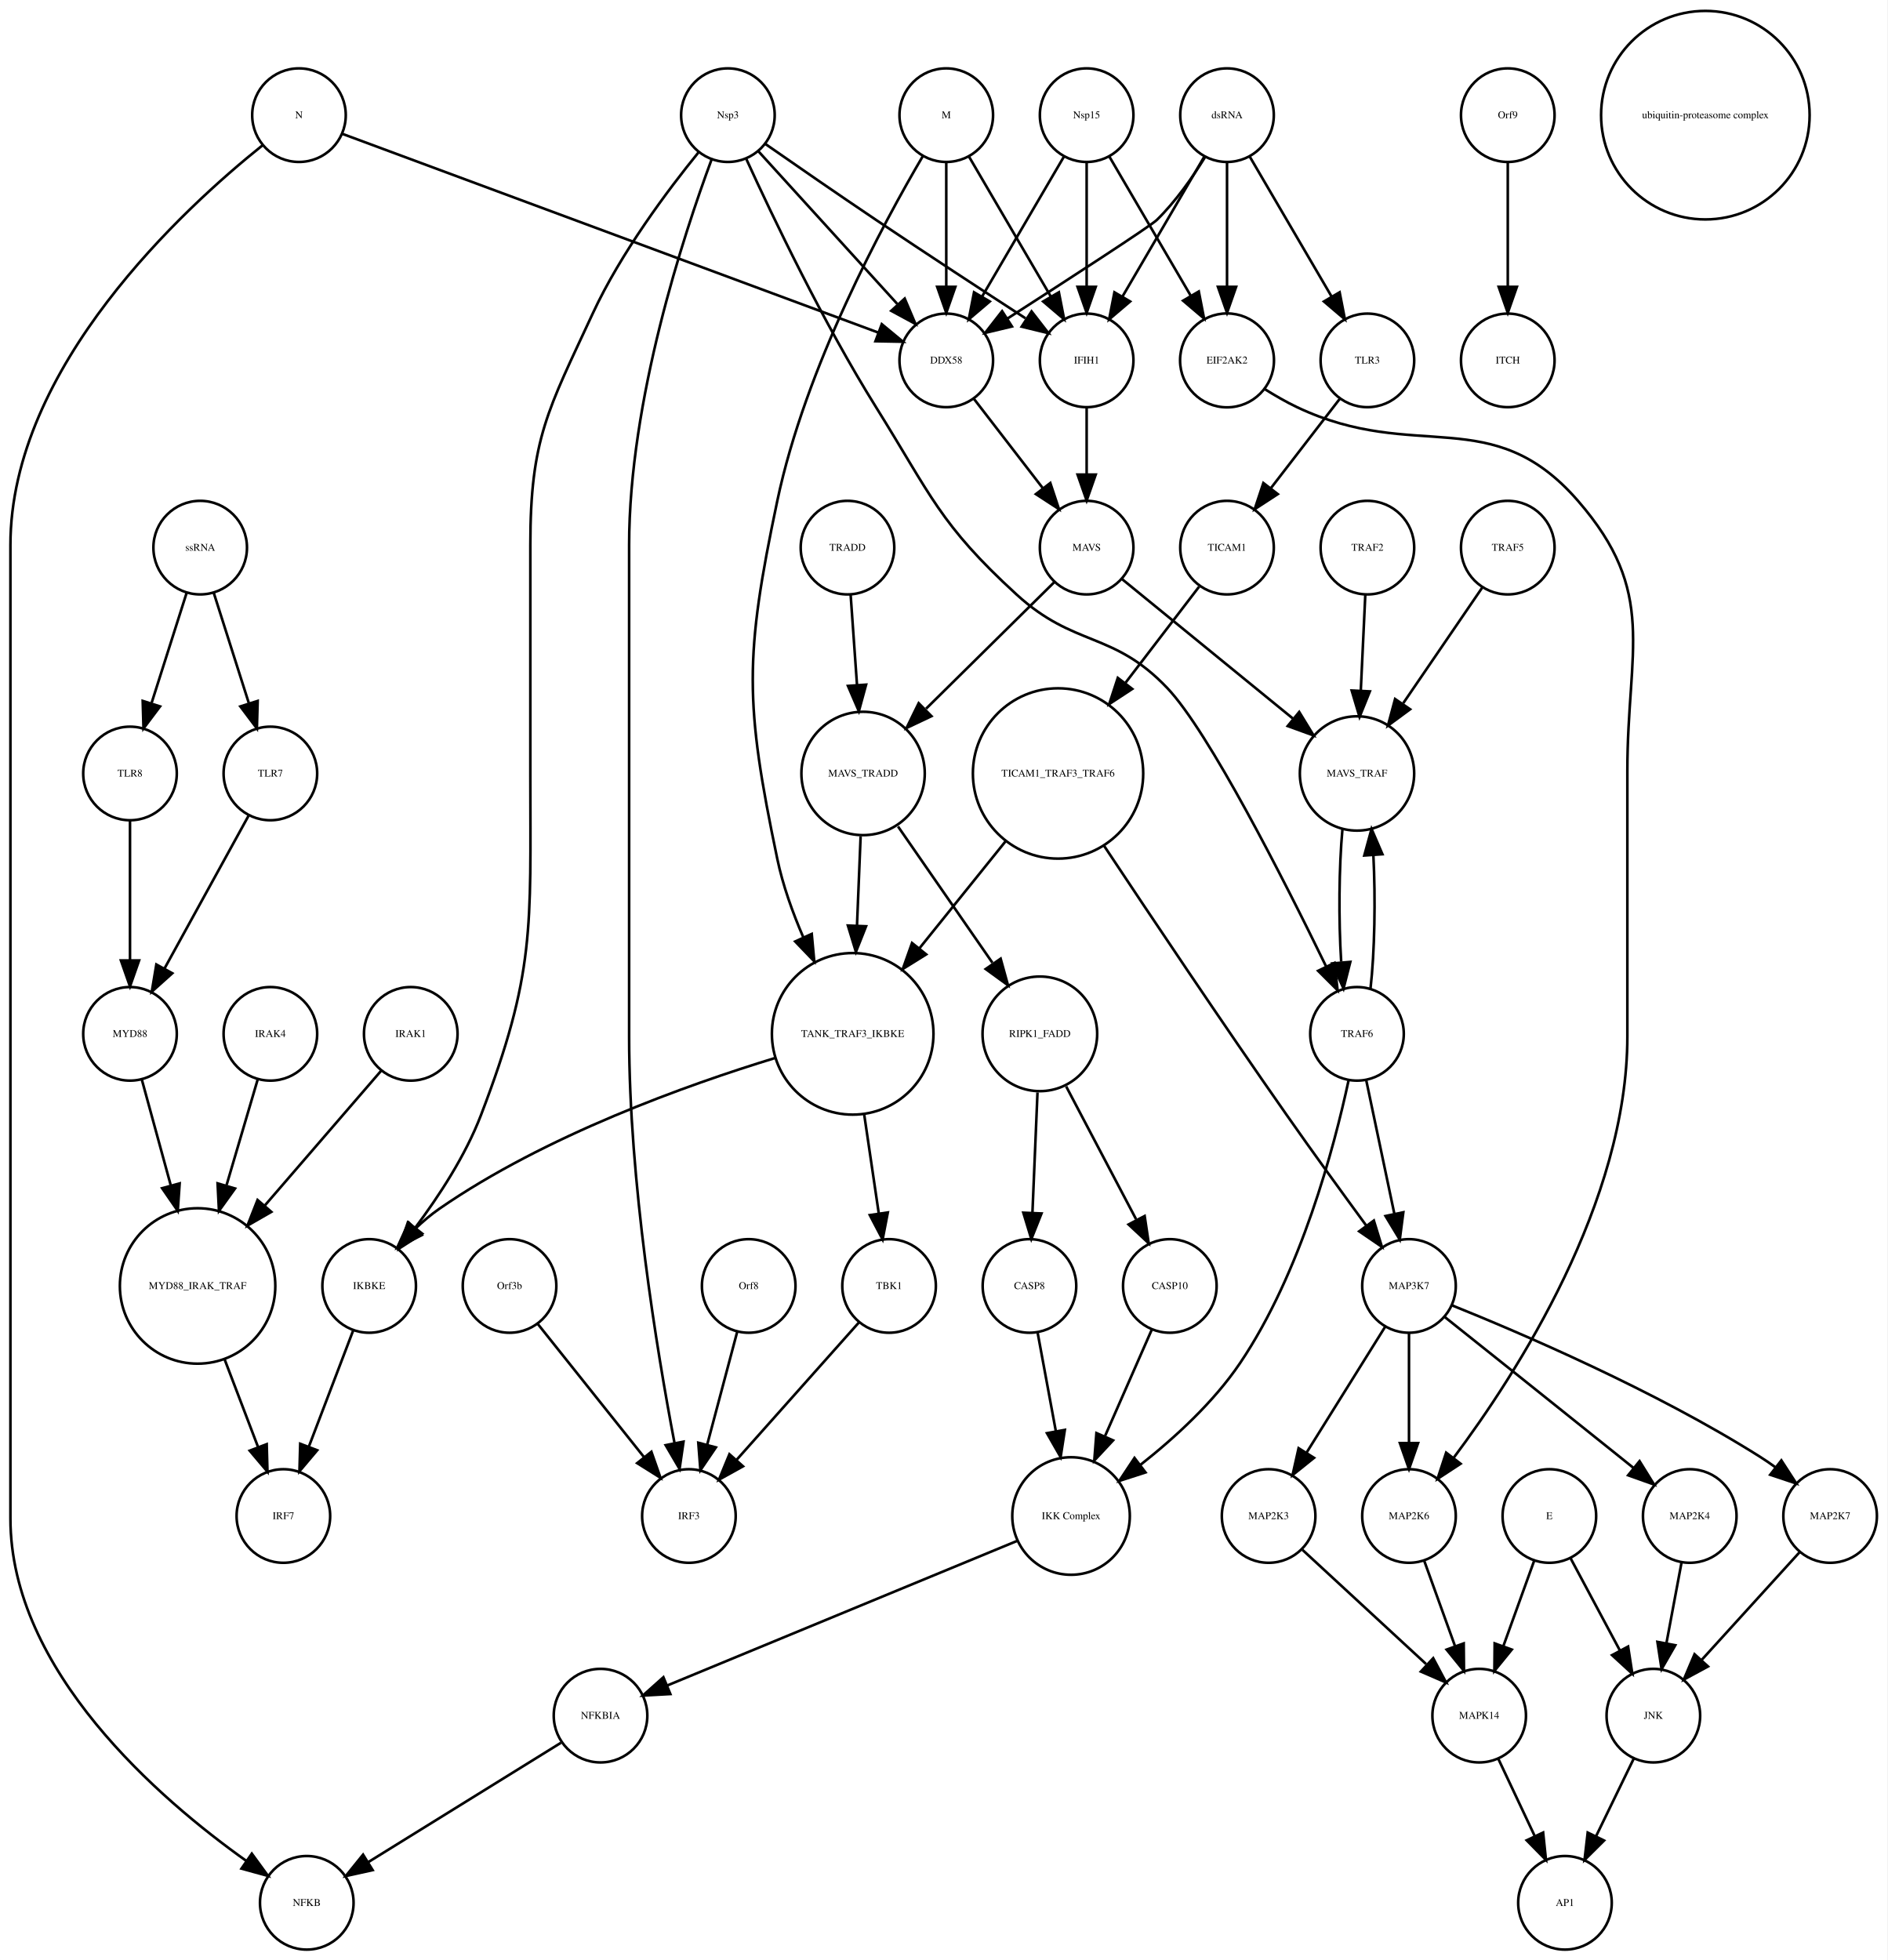
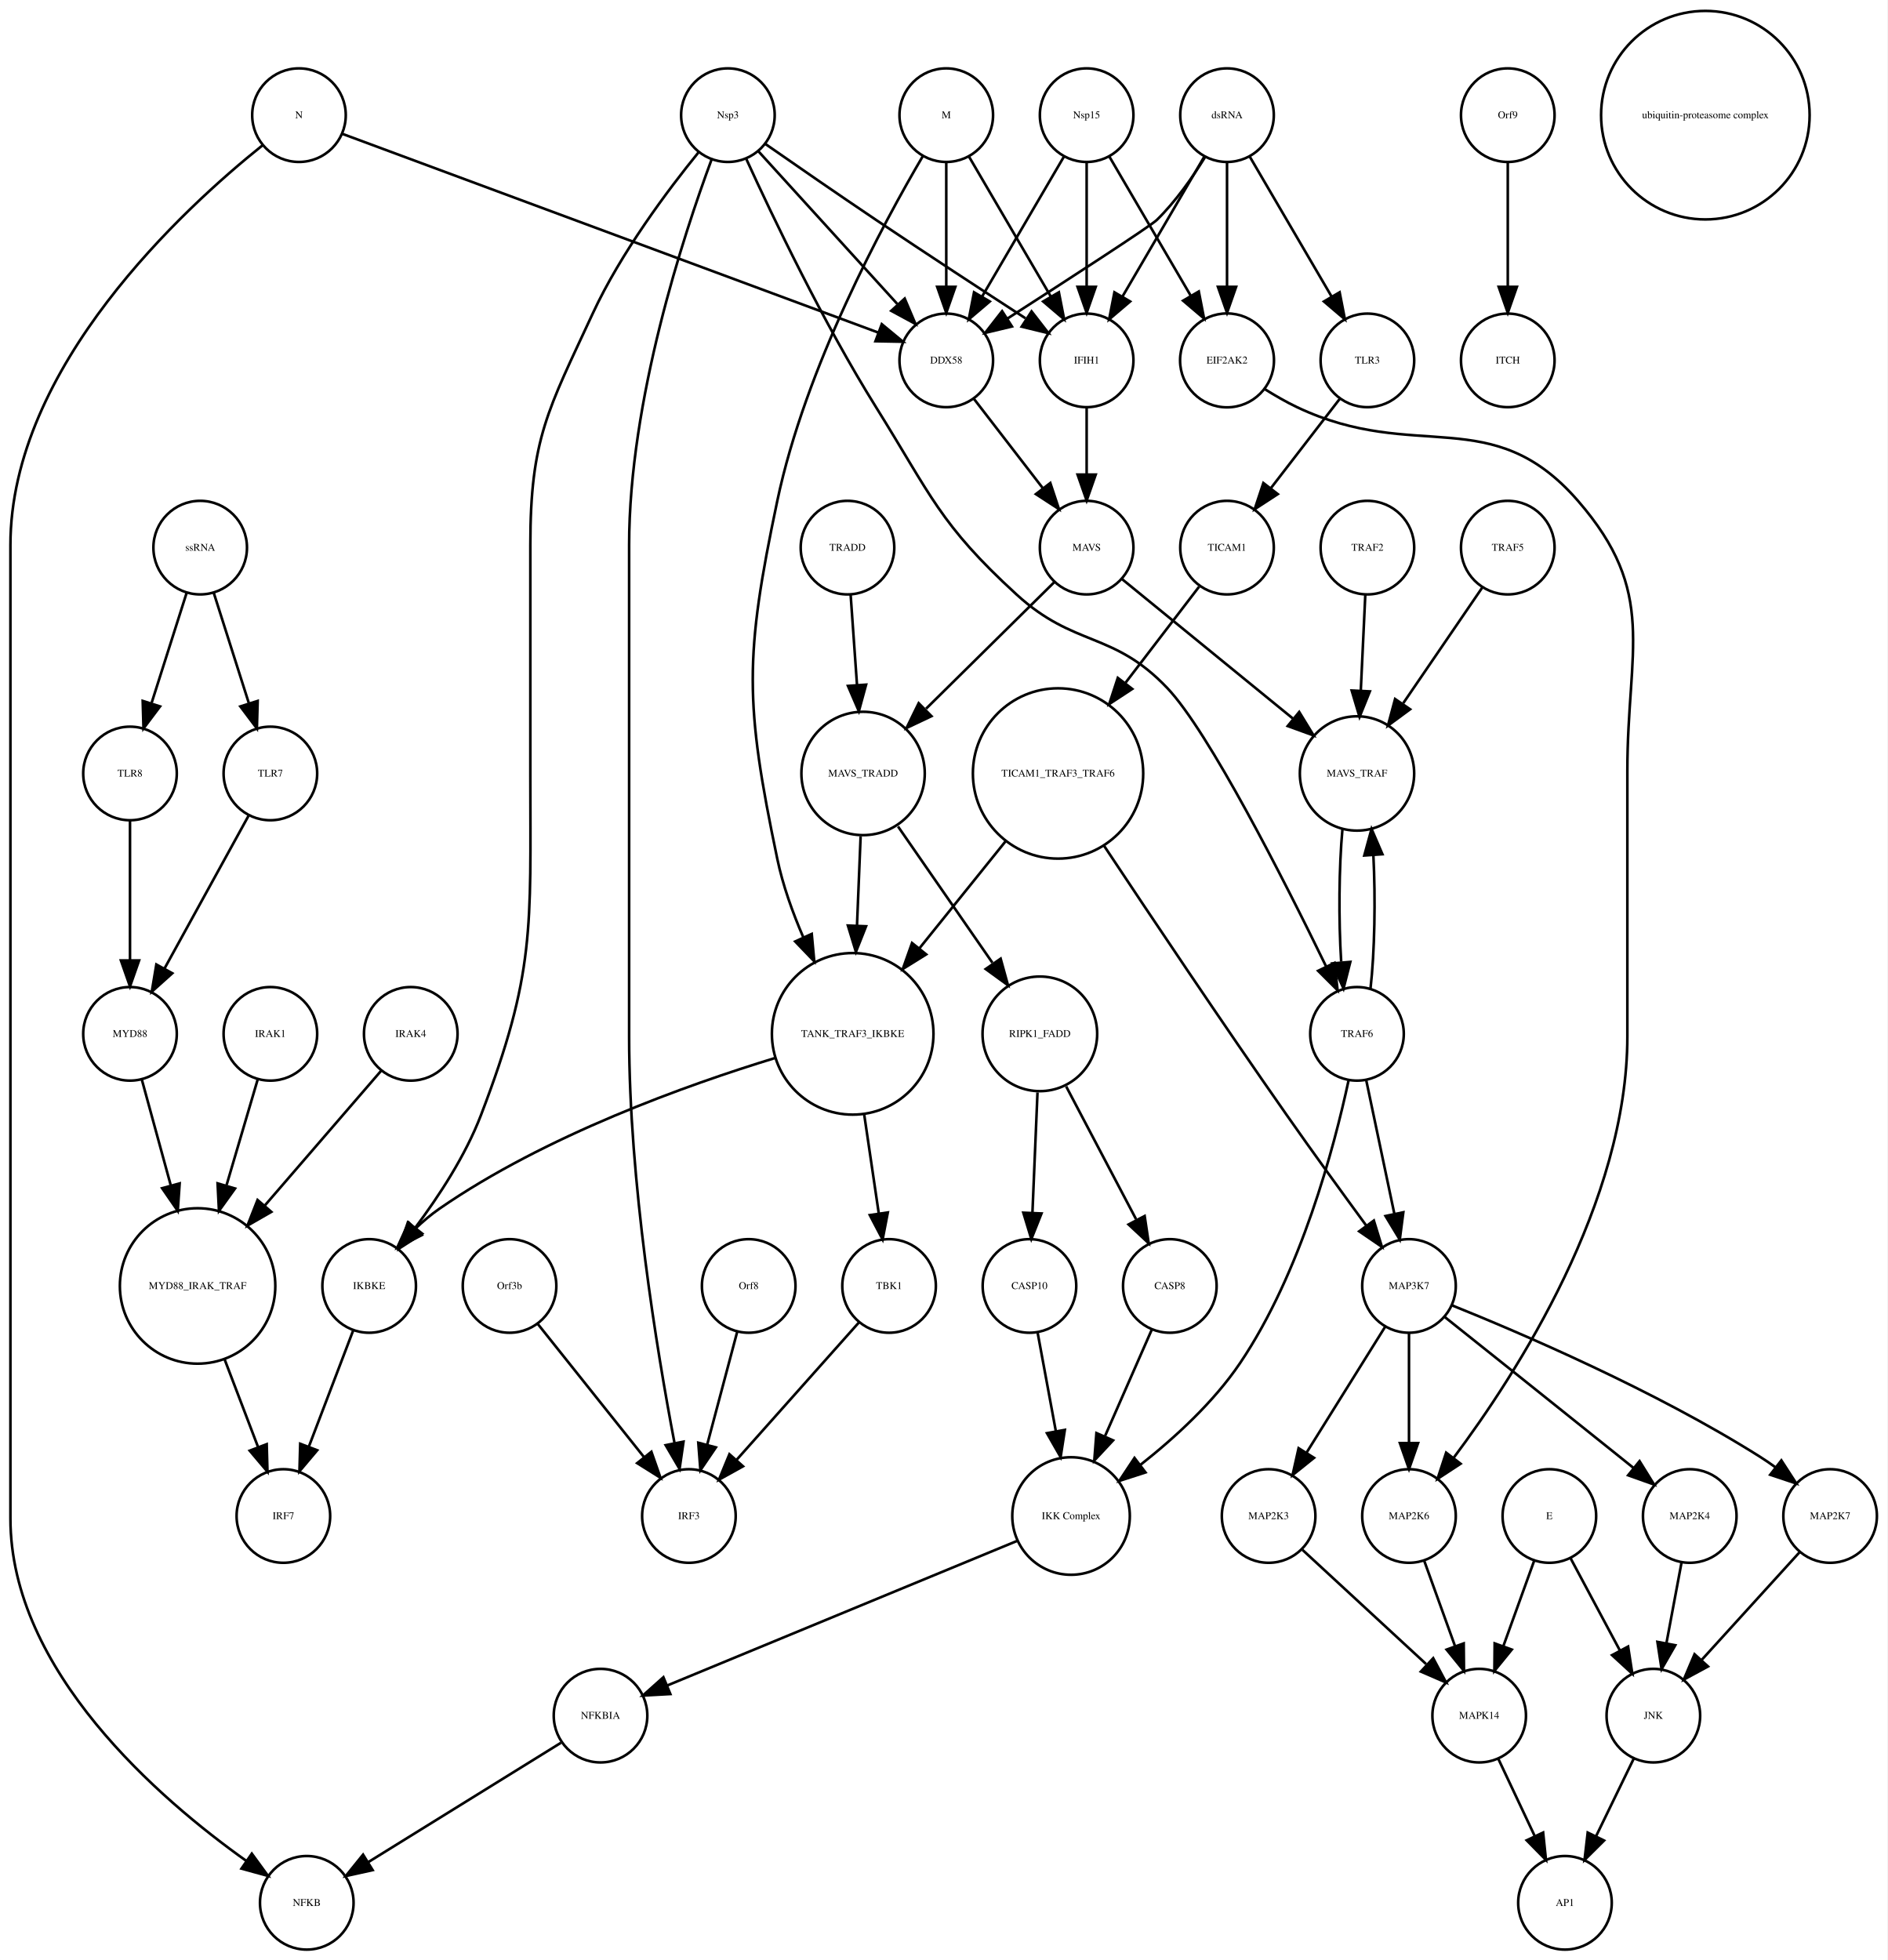
<svg xmlns="http://www.w3.org/2000/svg" width="726pt" height="754pt" viewBox="0.00 0.00 726.00 754.02">
  <g id="graph0" class="graph" transform="scale(1 1) rotate(0) translate(4 750.018)">
    <polygon fill="white" stroke="none" points="-4,4 -4,-750.018 722,-750.018 722,4 -4,4" />
    <g id="node1" class="node">
      <ellipse fill="none" stroke="black" cx="73" cy="-539.345" rx="18" ry="18" />
      <text text-anchor="middle" x="73" y="-538.145" font-family="Times,serif" font-size="4.00">ssRNA</text>
    </g>
    <g id="node2" class="node">
      <ellipse fill="none" stroke="black" cx="100" cy="-452.465" rx="18" ry="18" />
      <text text-anchor="middle" x="100" y="-451.265" font-family="Times,serif" font-size="4.00">TLR7</text>
    </g>
    <g id="edge1" class="edge">
      <path fill="none" stroke="black" d="M78.206,-521.979C82.016,-510.002 87.265,-493.501 91.657,-479.694" />
      <polygon fill="black" stroke="black" points="95.114,-480.371 94.81,-469.78 88.443,-478.249 95.114,-480.371" />
    </g>
    <g id="node3" class="node">
      <ellipse fill="none" stroke="black" cx="46" cy="-452.465" rx="18" ry="18" />
      <text text-anchor="middle" x="46" y="-451.265" font-family="Times,serif" font-size="4.00">TLR8</text>
    </g>
    <g id="edge2" class="edge">
      <path fill="none" stroke="black" d="M67.794,-521.979C63.984,-510.002 58.735,-493.501 54.343,-479.694" />
      <polygon fill="black" stroke="black" points="57.557,-478.249 51.19,-469.78 50.886,-480.371 57.557,-478.249" />
    </g>
    <g id="node4" class="node">
      <ellipse fill="none" stroke="black" cx="46" cy="-352.295" rx="18" ry="18" />
      <text text-anchor="middle" x="46" y="-351.095" font-family="Times,serif" font-size="4.00">MYD88</text>
    </g>
    <g id="edge3" class="edge">
      <path fill="none" stroke="black" d="M91.562,-436.126C82.924,-420.421 69.371,-395.782 59.289,-377.454" />
      <polygon fill="black" stroke="black" points="62.265,-375.601 54.378,-368.526 56.131,-378.975 62.265,-375.601" />
    </g>
    <g id="edge4" class="edge">
      <path fill="none" stroke="black" d="M46,-434.365C46,-419.534 46,-397.804 46,-380.573" />
      <polygon fill="black" stroke="black" points="49.5,-380.528 46,-370.528 42.5,-380.528 49.5,-380.528" />
    </g>
-     <g id="node49" class="node">
+     <g id="node39" class="node">
      <ellipse fill="none" stroke="black" cx="72" cy="-255.307" rx="29.898" ry="29.898" />
      <text text-anchor="middle" x="72" y="-254.107" font-family="Times,serif" font-size="4.00">MYD88_IRAK_TRAF</text>
    </g>
    <g id="edge5" class="edge">
      <path fill="none" stroke="black" d="M50.529,-334.749C53.596,-323.543 57.778,-308.265 61.636,-294.169" />
      <polygon fill="black" stroke="black" points="65.104,-294.758 64.368,-284.189 58.352,-292.91 65.104,-294.758" />
    </g>
    <g id="node5" class="node">
      <ellipse fill="none" stroke="black" cx="324" cy="-352.295" rx="31.08" ry="31.08" />
      <text text-anchor="middle" x="324" y="-351.095" font-family="Times,serif" font-size="4.00">TANK_TRAF3_IKBKE</text>
    </g>
    <g id="node6" class="node">
      <ellipse fill="none" stroke="black" cx="338" cy="-255.307" rx="18" ry="18" />
      <text text-anchor="middle" x="338" y="-254.107" font-family="Times,serif" font-size="4.00">TBK1</text>
    </g>
    <g id="edge6" class="edge">
      <path fill="none" stroke="black" d="M328.43,-321.24C330.221,-309.089 332.272,-295.169 334.015,-283.342" />
      <polygon fill="black" stroke="black" points="337.518,-283.583 335.513,-273.179 330.592,-282.562 337.518,-283.583" />
    </g>
    <g id="node10" class="node">
      <ellipse fill="none" stroke="black" cx="138" cy="-255.307" rx="18" ry="18" />
      <text text-anchor="middle" x="138" y="-254.107" font-family="Times,serif" font-size="4.00">IKBKE</text>
    </g>
    <g id="edge7" class="edge">
      <path fill="none" stroke="black" d="M293.998,-342.953C260.557,-332.745 205.821,-313.26 165,-285.005 161.833,-282.813 158.752,-280.196 155.874,-277.448" />
      <polygon fill="black" stroke="black" points="158.25,-274.869 148.805,-270.069 153.195,-279.711 158.25,-274.869" />
    </g>
    <g id="node15" class="node">
      <ellipse fill="none" stroke="black" cx="261" cy="-166.804" rx="18" ry="18" />
      <text text-anchor="middle" x="261" y="-165.604" font-family="Times,serif" font-size="4.00">IRF3</text>
    </g>
    <g id="edge8" class="edge">
      <path fill="none" stroke="black" d="M326.305,-241.169C313.796,-227.116 293.79,-204.641 279.215,-188.267" />
      <polygon fill="black" stroke="black" points="281.816,-185.925 272.552,-180.782 276.587,-190.579 281.816,-185.925" />
    </g>
    <g id="node7" class="node">
      <ellipse fill="none" stroke="black" cx="227" cy="-90" rx="18" ry="18" />
      <text text-anchor="middle" x="227" y="-88.8" font-family="Times,serif" font-size="4.00">NFKBIA</text>
    </g>
    <g id="node8" class="node">
      <ellipse fill="none" stroke="black" cx="114" cy="-18" rx="18" ry="18" />
      <text text-anchor="middle" x="114" y="-16.8" font-family="Times,serif" font-size="4.00">NFKB</text>
    </g>
    <g id="edge9" class="edge">
      <path fill="none" stroke="black" d="M211.76,-79.559C192.699,-67.752 159.862,-47.41 137.555,-33.592" />
      <polygon fill="black" stroke="black" points="139.342,-30.582 128.998,-28.291 135.656,-36.532 139.342,-30.582" />
    </g>
    <g id="node9" class="node">
      <ellipse fill="none" stroke="black" cx="276" cy="-705.713" rx="18" ry="18" />
      <text text-anchor="middle" x="276" y="-704.513" font-family="Times,serif" font-size="4.00">Nsp3</text>
    </g>
    <g id="edge10" class="edge">
      <path fill="none" stroke="black" d="M264.708,-691.422C252.99,-677.01 234.885,-652.906 224,-629.408 206.77,-592.209 200,-581.341 200,-540.345 200,-540.345 200,-540.345 200,-451.465 200,-392.871 201.948,-375.726 181,-321.005 175.025,-305.397 164.759,-289.739 155.756,-277.737" />
      <polygon fill="black" stroke="black" points="158.405,-275.442 149.503,-269.697 152.879,-279.74 158.405,-275.442" />
    </g>
    <g id="node11" class="node">
      <ellipse fill="none" stroke="black" cx="360" cy="-611.376" rx="18" ry="18" />
      <text text-anchor="middle" x="360" y="-610.176" font-family="Times,serif" font-size="4.00">DDX58</text>
    </g>
    <g id="edge11" class="edge">
      <path fill="none" stroke="black" d="M287.68,-691.874C301.519,-676.662 324.761,-651.112 341.156,-633.09" />
      <polygon fill="black" stroke="black" points="344.008,-635.156 348.149,-625.404 338.83,-630.446 344.008,-635.156" />
    </g>
    <g id="node12" class="node">
      <ellipse fill="none" stroke="black" cx="414" cy="-611.376" rx="18" ry="18" />
      <text text-anchor="middle" x="414" y="-610.176" font-family="Times,serif" font-size="4.00">IFIH1</text>
    </g>
    <g id="edge12" class="edge">
      <path fill="none" stroke="black" d="M290.46,-694.6C301.942,-686.604 318.434,-675.196 333,-665.408 352.243,-652.477 374.263,-638.085 390.483,-627.561" />
      <polygon fill="black" stroke="black" points="392.807,-630.226 399.297,-621.852 389.001,-624.35 392.807,-630.226" />
    </g>
    <g id="edge14" class="edge">
      <path fill="none" stroke="black" d="M269.725,-688.667C258.932,-659.58 238,-595.994 238,-540.345 238,-540.345 238,-540.345 238,-351.295 238,-295.432 248.625,-230.739 255.432,-195.027" />
      <polygon fill="black" stroke="black" points="258.925,-195.402 257.406,-184.917 252.055,-194.061 258.925,-195.402" />
    </g>
    <g id="node17" class="node">
      <ellipse fill="none" stroke="black" cx="518" cy="-352.295" rx="18" ry="18" />
      <text text-anchor="middle" x="518" y="-351.095" font-family="Times,serif" font-size="4.00">TRAF6</text>
    </g>
    <g id="edge13" class="edge">
      <path fill="none" stroke="black" d="M283.116,-688.757C293.183,-666.708 312.635,-625.952 333,-593.345 354.189,-559.419 357.499,-548.358 387,-521.345 409.376,-500.856 424.095,-507.333 445,-485.345 461.017,-468.498 489.912,-411.542 506.131,-378.188" />
      <polygon fill="black" stroke="black" points="509.341,-379.589 510.538,-369.062 503.038,-376.544 509.341,-379.589" />
    </g>
-     <g id="node45" class="node">
+     <g id="node44" class="node">
      <ellipse fill="none" stroke="black" cx="105" cy="-166.804" rx="18" ry="18" />
      <text text-anchor="middle" x="105" y="-165.604" font-family="Times,serif" font-size="4.00">IRF7</text>
    </g>
    <g id="edge15" class="edge">
      <path fill="none" stroke="black" d="M131.793,-238.036C126.999,-225.471 120.276,-207.847 114.763,-193.397" />
      <polygon fill="black" stroke="black" points="118.014,-192.097 111.179,-184.002 111.474,-194.592 118.014,-192.097" />
    </g>
-     <g id="node38" class="node">
+     <g id="node43" class="node">
      <ellipse fill="none" stroke="black" cx="414" cy="-539.345" rx="18" ry="18" />
      <text text-anchor="middle" x="414" y="-538.145" font-family="Times,serif" font-size="4.00">MAVS</text>
    </g>
    <g id="edge16" class="edge">
      <path fill="none" stroke="black" d="M370.669,-596.541C378.213,-586.757 388.481,-573.44 397.129,-562.225" />
      <polygon fill="black" stroke="black" points="400.019,-564.209 403.354,-554.152 394.475,-559.934 400.019,-564.209" />
    </g>
    <g id="edge17" class="edge">
      <path fill="none" stroke="black" d="M414,-593.065C414,-585.348 414,-576.074 414,-567.47" />
      <polygon fill="black" stroke="black" points="417.5,-567.457 414,-557.457 410.5,-567.457 417.5,-567.457" />
    </g>
    <g id="node13" class="node">
      <ellipse fill="none" stroke="black" cx="360" cy="-705.713" rx="18" ry="18" />
      <text text-anchor="middle" x="360" y="-704.513" font-family="Times,serif" font-size="4.00">M</text>
    </g>
    <g id="edge20" class="edge">
      <path fill="none" stroke="black" d="M350.973,-689.932C335.814,-664.149 305.841,-608.785 295,-557.345 282.374,-497.434 282.465,-479.514 295,-419.584 297.122,-409.44 300.888,-398.95 305.018,-389.39" />
      <polygon fill="black" stroke="black" points="308.25,-390.738 309.222,-380.188 301.883,-387.829 308.25,-390.738" />
    </g>
    <g id="edge18" class="edge">
      <path fill="none" stroke="black" d="M360,-687.345C360,-673.932 360,-655.119 360,-639.695" />
      <polygon fill="black" stroke="black" points="363.5,-639.666 360,-629.666 356.5,-639.666 363.5,-639.666" />
    </g>
    <g id="edge19" class="edge">
      <path fill="none" stroke="black" d="M368.676,-689.877C377.178,-675.339 390.271,-652.951 400.203,-635.969" />
      <polygon fill="black" stroke="black" points="403.318,-637.574 405.345,-627.175 397.276,-634.04 403.318,-637.574" />
    </g>
    <g id="node14" class="node">
      <ellipse fill="none" stroke="black" cx="284" cy="-255.307" rx="18" ry="18" />
      <text text-anchor="middle" x="284" y="-254.107" font-family="Times,serif" font-size="4.00">Orf8</text>
    </g>
    <g id="edge21" class="edge">
      <path fill="none" stroke="black" d="M279.565,-237.628C276.288,-225.302 271.761,-208.275 267.997,-194.122" />
      <polygon fill="black" stroke="black" points="271.373,-193.196 265.421,-184.432 264.608,-194.995 271.373,-193.196" />
    </g>
    <g id="node16" class="node">
      <ellipse fill="none" stroke="black" cx="192" cy="-255.307" rx="18" ry="18" />
      <text text-anchor="middle" x="192" y="-254.107" font-family="Times,serif" font-size="4.00">Orf3b</text>
    </g>
    <g id="edge22" class="edge">
      <path fill="none" stroke="black" d="M202.781,-240.791C213.755,-227.033 230.935,-205.495 243.793,-189.376" />
      <polygon fill="black" stroke="black" points="246.567,-191.511 250.067,-181.511 241.095,-187.146 246.567,-191.511" />
    </g>
    <g id="node18" class="node">
      <ellipse fill="none" stroke="black" cx="538" cy="-255.307" rx="18" ry="18" />
      <text text-anchor="middle" x="538" y="-254.107" font-family="Times,serif" font-size="4.00">MAP3K7</text>
    </g>
    <g id="edge23" class="edge">
      <path fill="none" stroke="black" d="M521.576,-334.313C524.562,-320.13 528.874,-299.652 532.33,-283.236" />
      <polygon fill="black" stroke="black" points="535.82,-283.648 534.455,-273.142 528.97,-282.206 535.82,-283.648" />
    </g>
-     <g id="node42" class="node">
+     <g id="node37" class="node">
      <ellipse fill="none" stroke="black" cx="408" cy="-166.804" rx="22.61" ry="22.61" />
      <text text-anchor="middle" x="408" y="-165.604" font-family="Times,serif" font-size="4.00">IKK Complex</text>
    </g>
-     <g id="edge24" class="edge">
+     <g id="edge25" class="edge">
      <path fill="none" stroke="black" d="M514.72,-334.205C509.25,-308.81 496.474,-260.376 473,-225.608 462.81,-210.516 447.798,-196.816 434.767,-186.546" />
      <polygon fill="black" stroke="black" points="436.641,-183.574 426.561,-180.312 432.407,-189.148 436.641,-183.574" />
    </g>
    <g id="node48" class="node">
      <ellipse fill="none" stroke="black" cx="518" cy="-452.465" rx="21.99" ry="21.99" />
      <text text-anchor="middle" x="518" y="-451.265" font-family="Times,serif" font-size="4.00">MAVS_TRAF</text>
    </g>
-     <g id="edge25" class="edge">
+     <g id="edge24" class="edge">
      <path fill="none" stroke="black" d="M523.19,-369.709C524.793,-383.692 525.161,-404.155 524.293,-421.11" />
      <polygon fill="black" stroke="black" points="520.799,-420.904 523.593,-431.124 527.782,-421.392 520.799,-420.904" />
    </g>
    <g id="node19" class="node">
      <ellipse fill="none" stroke="black" cx="538" cy="-166.804" rx="18" ry="18" />
      <text text-anchor="middle" x="538" y="-165.604" font-family="Times,serif" font-size="4.00">MAP2K6</text>
    </g>
    <g id="edge26" class="edge">
      <path fill="none" stroke="black" d="M538,-237.217C538,-225.251 538,-209.005 538,-195.238" />
      <polygon fill="black" stroke="black" points="541.5,-194.859 538,-184.859 534.5,-194.859 541.5,-194.859" />
    </g>
    <g id="node20" class="node">
      <ellipse fill="none" stroke="black" cx="484" cy="-166.804" rx="18" ry="18" />
      <text text-anchor="middle" x="484" y="-165.604" font-family="Times,serif" font-size="4.00">MAP2K3</text>
    </g>
    <g id="edge27" class="edge">
      <path fill="none" stroke="black" d="M528.84,-239.633C520.539,-226.336 508.166,-206.516 498.519,-191.062" />
      <polygon fill="black" stroke="black" points="501.47,-189.18 493.205,-182.55 495.532,-192.886 501.47,-189.18" />
    </g>
    <g id="node21" class="node">
      <ellipse fill="none" stroke="black" cx="646" cy="-166.804" rx="18" ry="18" />
      <text text-anchor="middle" x="646" y="-165.604" font-family="Times,serif" font-size="4.00">MAP2K4</text>
    </g>
    <g id="edge28" class="edge">
      <path fill="none" stroke="black" d="M551.777,-243.34C567.909,-230.489 595.426,-208.542 619,-189.608 620.756,-188.198 622.574,-186.735 624.4,-185.265" />
      <polygon fill="black" stroke="black" points="626.69,-187.914 632.276,-178.911 622.295,-182.466 626.69,-187.914" />
    </g>
    <g id="node22" class="node">
      <ellipse fill="none" stroke="black" cx="700" cy="-166.804" rx="18" ry="18" />
      <text text-anchor="middle" x="700" y="-165.604" font-family="Times,serif" font-size="4.00">MAP2K7</text>
    </g>
    <g id="edge29" class="edge">
      <path fill="none" stroke="black" d="M554.433,-247.89C580.513,-237.392 632.562,-215.137 673,-189.608 674.946,-188.38 676.912,-187.033 678.848,-185.63" />
      <polygon fill="black" stroke="black" points="681.238,-188.206 687.001,-179.316 676.952,-182.672 681.238,-188.206" />
    </g>
    <g id="node23" class="node">
      <ellipse fill="none" stroke="black" cx="565" cy="-90" rx="18" ry="18" />
      <text text-anchor="middle" x="565" y="-88.8" font-family="Times,serif" font-size="4.00">MAPK14</text>
    </g>
    <g id="edge30" class="edge">
      <path fill="none" stroke="black" d="M543.859,-149.573C547.326,-139.966 551.796,-127.582 555.732,-116.677" />
      <polygon fill="black" stroke="black" points="559.05,-117.794 559.153,-107.2 552.466,-115.417 559.05,-117.794" />
    </g>
    <g id="edge31" class="edge">
      <path fill="none" stroke="black" d="M497.014,-153.786C509.843,-141.938 529.639,-123.656 544.568,-109.869" />
      <polygon fill="black" stroke="black" points="547.313,-112.098 552.285,-102.742 542.564,-106.955 547.313,-112.098" />
    </g>
    <g id="node25" class="node">
      <ellipse fill="none" stroke="black" cx="632" cy="-90" rx="18" ry="18" />
      <text text-anchor="middle" x="632" y="-88.8" font-family="Times,serif" font-size="4.00">JNK</text>
    </g>
    <g id="edge32" class="edge">
      <path fill="none" stroke="black" d="M642.823,-148.83C641.105,-139.648 638.943,-128.098 637.004,-117.738" />
      <polygon fill="black" stroke="black" points="640.444,-117.092 635.164,-107.907 633.564,-118.38 640.444,-117.092" />
    </g>
    <g id="edge33" class="edge">
      <path fill="none" stroke="black" d="M688.155,-152.774C677.82,-141.404 662.646,-124.712 650.676,-111.545" />
      <polygon fill="black" stroke="black" points="653.025,-108.926 643.709,-103.881 647.846,-113.634 653.025,-108.926" />
    </g>
    <g id="node24" class="node">
      <ellipse fill="none" stroke="black" cx="598" cy="-18" rx="18" ry="18" />
      <text text-anchor="middle" x="598" y="-16.8" font-family="Times,serif" font-size="4.00">AP1</text>
    </g>
    <g id="edge34" class="edge">
      <path fill="none" stroke="black" d="M572.324,-73.465C576.425,-64.765 581.636,-53.712 586.29,-43.84" />
      <polygon fill="black" stroke="black" points="589.598,-45.03 590.697,-34.492 583.267,-42.045 589.598,-45.03" />
    </g>
    <g id="edge35" class="edge">
      <path fill="none" stroke="black" d="M624.454,-73.465C620.184,-64.674 614.748,-53.481 609.915,-43.531" />
      <polygon fill="black" stroke="black" points="613.042,-41.958 605.525,-34.492 606.745,-45.016 613.042,-41.958" />
    </g>
    <g id="node26" class="node">
      <ellipse fill="none" stroke="black" cx="592" cy="-166.804" rx="18" ry="18" />
      <text text-anchor="middle" x="592" y="-165.604" font-family="Times,serif" font-size="4.00">E</text>
    </g>
    <g id="edge36" class="edge">
      <path fill="none" stroke="black" d="M586.141,-149.573C582.674,-139.966 578.204,-127.582 574.268,-116.677" />
      <polygon fill="black" stroke="black" points="577.534,-115.417 570.847,-107.2 570.95,-117.794 577.534,-115.417" />
    </g>
    <g id="edge37" class="edge">
      <path fill="none" stroke="black" d="M600.095,-150.666C605.571,-140.426 612.919,-126.684 619.183,-114.97" />
      <polygon fill="black" stroke="black" points="622.288,-116.584 623.917,-106.115 616.115,-113.283 622.288,-116.584" />
    </g>
    <g id="node27" class="node">
      <ellipse fill="none" stroke="black" cx="111" cy="-705.713" rx="18" ry="18" />
      <text text-anchor="middle" x="111" y="-704.513" font-family="Times,serif" font-size="4.00">N</text>
    </g>
    <g id="edge38" class="edge">
      <path fill="none" stroke="black" d="M96.942,-694.087C67.073,-670.181 0,-608.868 0,-540.345 0,-540.345 0,-540.345 0,-165.804 0,-107.153 57.466,-57.783 90.797,-34.081" />
      <polygon fill="black" stroke="black" points="92.854,-36.914 99.097,-28.353 88.878,-31.153 92.854,-36.914" />
    </g>
    <g id="edge39" class="edge">
      <path fill="none" stroke="black" d="M127.724,-698.511C170.25,-682.741 282.76,-641.019 333.964,-622.031" />
      <polygon fill="black" stroke="black" points="335.189,-625.31 343.349,-618.551 332.756,-618.747 335.189,-625.31" />
    </g>
    <g id="node28" class="node">
      <ellipse fill="none" stroke="black" cx="328" cy="-452.465" rx="23.73" ry="23.73" />
      <text text-anchor="middle" x="328" y="-451.265" font-family="Times,serif" font-size="4.00">MAVS_TRADD</text>
    </g>
    <g id="edge40" class="edge">
      <path fill="none" stroke="black" d="M327.052,-428.2C326.634,-417.938 326.13,-405.572 325.653,-393.871" />
      <polygon fill="black" stroke="black" points="329.148,-393.678 325.244,-383.829 322.154,-393.963 329.148,-393.678" />
    </g>
    <g id="node30" class="node">
      <ellipse fill="none" stroke="black" cx="396" cy="-352.295" rx="22.05" ry="22.05" />
      <text text-anchor="middle" x="396" y="-351.095" font-family="Times,serif" font-size="4.00">RIPK1_FADD</text>
    </g>
    <g id="edge41" class="edge">
      <path fill="none" stroke="black" d="M341.435,-432.07C351.82,-417.077 366.305,-396.164 377.742,-379.654" />
      <polygon fill="black" stroke="black" points="380.919,-381.213 383.736,-371 375.165,-377.227 380.919,-381.213" />
    </g>
    <g id="node29" class="node">
      <ellipse fill="none" stroke="black" cx="403" cy="-452.465" rx="32.761" ry="32.761" />
      <text text-anchor="middle" x="403" y="-451.265" font-family="Times,serif" font-size="4.00">TICAM1_TRAF3_TRAF6</text>
    </g>
    <g id="edge42" class="edge">
      <path fill="none" stroke="black" d="M382.861,-426.438C372.791,-413.925 360.49,-398.64 349.743,-385.284" />
      <polygon fill="black" stroke="black" points="352.281,-382.856 343.285,-377.26 346.828,-387.245 352.281,-382.856" />
    </g>
    <g id="edge43" class="edge">
      <path fill="none" stroke="black" d="M420.763,-424.544C438.348,-398.035 466.163,-356.477 491,-321.005 500.932,-306.821 512.343,-291.1 521.433,-278.707" />
      <polygon fill="black" stroke="black" points="524.482,-280.47 527.589,-270.341 518.843,-276.322 524.482,-280.47" />
    </g>
-     <g id="node41" class="node">
+     <g id="node42" class="node">
      <ellipse fill="none" stroke="black" cx="446" cy="-255.307" rx="18" ry="18" />
-       <text text-anchor="middle" x="446" y="-254.107" font-family="Times,serif" font-size="4.00">CASP10</text>
+       <text text-anchor="middle" x="446" y="-254.107" font-family="Times,serif" font-size="4.00">CASP8</text>
    </g>
    <g id="edge44" class="edge">
      <path fill="none" stroke="black" d="M406.118,-332.073C413.869,-317.348 424.621,-296.922 433.008,-280.989" />
      <polygon fill="black" stroke="black" points="436.315,-282.219 437.876,-271.74 430.121,-278.959 436.315,-282.219" />
    </g>
-     <g id="node44" class="node">
+     <g id="node47" class="node">
      <ellipse fill="none" stroke="black" cx="392" cy="-255.307" rx="18" ry="18" />
-       <text text-anchor="middle" x="392" y="-254.107" font-family="Times,serif" font-size="4.00">CASP8</text>
+       <text text-anchor="middle" x="392" y="-254.107" font-family="Times,serif" font-size="4.00">CASP10</text>
    </g>
    <g id="edge45" class="edge">
      <path fill="none" stroke="black" d="M395.092,-329.741C394.514,-315.998 393.759,-298.076 393.14,-283.378" />
      <polygon fill="black" stroke="black" points="396.635,-283.194 392.718,-273.35 389.642,-283.489 396.635,-283.194" />
    </g>
    <g id="node31" class="node">
      <ellipse fill="none" stroke="black" cx="468" cy="-539.345" rx="18" ry="18" />
      <text text-anchor="middle" x="468" y="-538.145" font-family="Times,serif" font-size="4.00">TICAM1</text>
    </g>
    <g id="edge46" class="edge">
      <path fill="none" stroke="black" d="M457.267,-524.329C449.576,-514.286 438.876,-500.314 429.008,-487.428" />
      <polygon fill="black" stroke="black" points="431.543,-484.981 422.684,-479.169 425.985,-489.237 431.543,-484.981" />
    </g>
    <g id="node32" class="node">
      <ellipse fill="none" stroke="black" cx="468" cy="-705.713" rx="18" ry="18" />
      <text text-anchor="middle" x="468" y="-704.513" font-family="Times,serif" font-size="4.00">dsRNA</text>
    </g>
-     <g id="edge49" class="edge">
+     <g id="edge48" class="edge">
      <path fill="none" stroke="black" d="M459.487,-689.484C454.691,-681.727 448.221,-672.47 441,-665.408 438.56,-663.021 406.604,-642.312 383.572,-627.493" />
      <polygon fill="black" stroke="black" points="385.267,-624.422 374.962,-621.96 381.482,-630.311 385.267,-624.422" />
    </g>
-     <g id="edge48" class="edge">
+     <g id="edge49" class="edge">
      <path fill="none" stroke="black" d="M459.324,-689.877C450.822,-675.339 437.729,-652.951 427.797,-635.969" />
      <polygon fill="black" stroke="black" points="430.724,-634.04 422.655,-627.175 424.682,-637.574 430.724,-634.04" />
    </g>
    <g id="node33" class="node">
      <ellipse fill="none" stroke="black" cx="468" cy="-611.376" rx="18.062" ry="18.062" />
      <text text-anchor="middle" x="468" y="-610.176" font-family="Times,serif" font-size="4.00">EIF2AK2</text>
    </g>
    <g id="edge47" class="edge">
      <path fill="none" stroke="black" d="M468,-687.345C468,-673.932 468,-655.119 468,-639.695" />
      <polygon fill="black" stroke="black" points="471.5,-639.666 468,-629.666 464.5,-639.666 471.5,-639.666" />
    </g>
-     <g id="node47" class="node">
+     <g id="node40" class="node">
      <ellipse fill="none" stroke="black" cx="522" cy="-611.376" rx="18" ry="18" />
      <text text-anchor="middle" x="522" y="-610.176" font-family="Times,serif" font-size="4.00">TLR3</text>
    </g>
    <g id="edge50" class="edge">
      <path fill="none" stroke="black" d="M476.676,-689.877C485.178,-675.339 498.271,-652.951 508.203,-635.969" />
      <polygon fill="black" stroke="black" points="511.318,-637.574 513.345,-627.175 505.276,-634.04 511.318,-637.574" />
    </g>
    <g id="edge51" class="edge">
      <path fill="none" stroke="black" d="M482.489,-600.341C486.439,-597.856 490.792,-595.338 495,-593.345 540.729,-571.691 569.829,-595.551 603,-557.345 633.77,-521.904 622,-500.4 622,-453.465 622,-453.465 622,-453.465 622,-351.295 622,-287.615 579.657,-221.864 555.097,-189.083" />
      <polygon fill="black" stroke="black" points="557.845,-186.915 548.982,-181.11 552.29,-191.175 557.845,-186.915" />
    </g>
    <g id="node34" class="node">
      <ellipse fill="none" stroke="black" cx="576" cy="-705.713" rx="18" ry="18" />
      <text text-anchor="middle" x="576" y="-704.513" font-family="Times,serif" font-size="4.00">Orf9</text>
    </g>
    <g id="node35" class="node">
      <ellipse fill="none" stroke="black" cx="576" cy="-611.376" rx="18" ry="18" />
      <text text-anchor="middle" x="576" y="-610.176" font-family="Times,serif" font-size="4.00">ITCH</text>
    </g>
    <g id="edge52" class="edge">
      <path fill="none" stroke="black" d="M576,-687.345C576,-673.932 576,-655.119 576,-639.695" />
      <polygon fill="black" stroke="black" points="579.5,-639.666 576,-629.666 572.5,-639.666 579.5,-639.666" />
    </g>
    <g id="node36" class="node">
      <ellipse fill="none" stroke="black" cx="414" cy="-705.713" rx="18" ry="18" />
      <text text-anchor="middle" x="414" y="-704.513" font-family="Times,serif" font-size="4.00">Nsp15</text>
    </g>
    <g id="edge55" class="edge">
      <path fill="none" stroke="black" d="M405.324,-689.877C396.822,-675.339 383.729,-652.951 373.797,-635.969" />
      <polygon fill="black" stroke="black" points="376.724,-634.04 368.655,-627.175 370.682,-637.574 376.724,-634.04" />
    </g>
    <g id="edge53" class="edge">
      <path fill="none" stroke="black" d="M414,-687.345C414,-673.932 414,-655.119 414,-639.695" />
      <polygon fill="black" stroke="black" points="417.5,-639.666 414,-629.666 410.5,-639.666 417.5,-639.666" />
    </g>
    <g id="edge54" class="edge">
      <path fill="none" stroke="black" d="M422.676,-689.877C431.128,-675.425 444.116,-653.216 454.026,-636.271" />
      <polygon fill="black" stroke="black" points="457.139,-637.881 459.166,-627.482 451.097,-634.347 457.139,-637.881" />
    </g>
-     <g id="node37" class="node">
+     <g id="edge56" class="edge">
+       <path fill="none" stroke="black" d="M387.237,-157.223C353.965,-143.473 288.785,-116.535 252.652,-101.602" />
+       <polygon fill="black" stroke="black" points="253.86,-98.314 243.282,-97.729 251.187,-104.783 253.86,-98.314" />
+     </g>
+     <g id="node38" class="node">
+       <ellipse fill="none" stroke="black" cx="652" cy="-705.713" rx="40.111" ry="40.111" />
+       <text text-anchor="middle" x="652" y="-704.513" font-family="Times,serif" font-size="4.00">ubiquitin-proteasome complex</text>
+     </g>
+     <g id="edge57" class="edge">
+       <path fill="none" stroke="black" d="M82.26,-227.411C86.39,-216.587 91.131,-204.16 95.211,-193.463" />
+       <polygon fill="black" stroke="black" points="98.586,-194.437 98.88,-183.847 92.045,-191.942 98.586,-194.437" />
+     </g>
+     <g id="edge58" class="edge">
+       <path fill="none" stroke="black" d="M511.331,-596.541C503.787,-586.757 493.519,-573.44 484.871,-562.225" />
+       <polygon fill="black" stroke="black" points="487.525,-559.934 478.646,-554.152 481.981,-564.209 487.525,-559.934" />
+     </g>
+     <g id="node41" class="node">
      <ellipse fill="none" stroke="black" cx="522" cy="-539.345" rx="18" ry="18" />
      <text text-anchor="middle" x="522" y="-538.145" font-family="Times,serif" font-size="4.00">TRAF2</text>
    </g>
-     <g id="edge56" class="edge">
+     <g id="edge59" class="edge">
      <path fill="none" stroke="black" d="M521.191,-521.168C520.691,-510.572 520.036,-496.671 519.45,-484.224" />
      <polygon fill="black" stroke="black" points="522.945,-484.039 518.978,-474.215 515.953,-484.369 522.945,-484.039" />
-     </g>
-     <g id="edge58" class="edge">
-       <path fill="none" stroke="black" d="M401.678,-526.184C388.826,-513.499 368.345,-493.284 352.235,-477.384" />
-       <polygon fill="black" stroke="black" points="354.306,-474.51 344.73,-469.977 349.389,-479.493 354.306,-474.51" />
-     </g>
-     <g id="edge57" class="edge">
-       <path fill="none" stroke="black" d="M427.596,-527.249C444.243,-513.662 472.754,-490.393 493.312,-473.614" />
-       <polygon fill="black" stroke="black" points="495.771,-476.125 501.305,-467.091 491.345,-470.702 495.771,-476.125" />
-     </g>
-     <g id="node39" class="node">
-       <ellipse fill="none" stroke="black" cx="576" cy="-539.345" rx="18" ry="18" />
-       <text text-anchor="middle" x="576" y="-538.145" font-family="Times,serif" font-size="4.00">TRAF5</text>
-     </g>
-     <g id="edge59" class="edge">
-       <path fill="none" stroke="black" d="M566.161,-523.946C557.864,-511.804 545.779,-494.119 535.791,-479.501" />
-       <polygon fill="black" stroke="black" points="538.427,-477.156 529.896,-470.874 532.648,-481.105 538.427,-477.156" />
-     </g>
-     <g id="node40" class="node">
-       <ellipse fill="none" stroke="black" cx="652" cy="-705.713" rx="40.111" ry="40.111" />
-       <text text-anchor="middle" x="652" y="-704.513" font-family="Times,serif" font-size="4.00">ubiquitin-proteasome complex</text>
    </g>
    <g id="edge60" class="edge">
      <path fill="none" stroke="black" d="M439.03,-238.441C434.03,-227.059 427.142,-211.379 421.125,-197.682" />
      <polygon fill="black" stroke="black" points="424.164,-195.898 416.938,-188.15 417.755,-198.713 424.164,-195.898" />
    </g>
    <g id="edge61" class="edge">
-       <path fill="none" stroke="black" d="M387.237,-157.223C353.965,-143.473 288.785,-116.535 252.652,-101.602" />
-       <polygon fill="black" stroke="black" points="253.86,-98.314 243.282,-97.729 251.187,-104.783 253.86,-98.314" />
-     </g>
-     <g id="node43" class="node">
+       <path fill="none" stroke="black" d="M401.678,-526.184C388.826,-513.499 368.345,-493.284 352.235,-477.384" />
+       <polygon fill="black" stroke="black" points="354.306,-474.51 344.73,-469.977 349.389,-479.493 354.306,-474.51" />
+     </g>
+     <g id="edge62" class="edge">
+       <path fill="none" stroke="black" d="M427.596,-527.249C444.243,-513.662 472.754,-490.393 493.312,-473.614" />
+       <polygon fill="black" stroke="black" points="495.771,-476.125 501.305,-467.091 491.345,-470.702 495.771,-476.125" />
+     </g>
+     <g id="node45" class="node">
      <ellipse fill="none" stroke="black" cx="322" cy="-539.345" rx="18" ry="18" />
      <text text-anchor="middle" x="322" y="-538.145" font-family="Times,serif" font-size="4.00">TRADD</text>
    </g>
-     <g id="edge62" class="edge">
+     <g id="edge63" class="edge">
      <path fill="none" stroke="black" d="M323.214,-521.168C323.919,-511.202 324.83,-498.314 325.668,-486.461" />
      <polygon fill="black" stroke="black" points="329.164,-486.632 326.378,-476.41 322.182,-486.138 329.164,-486.632" />
    </g>
-     <g id="edge63" class="edge">
-       <path fill="none" stroke="black" d="M395.161,-237.217C397.159,-226.416 399.801,-212.129 402.17,-199.325" />
-       <polygon fill="black" stroke="black" points="405.615,-199.94 403.993,-189.47 398.732,-198.667 405.615,-199.94" />
-     </g>
    <g id="node46" class="node">
      <ellipse fill="none" stroke="black" cx="154" cy="-352.295" rx="18" ry="18" />
-       <text text-anchor="middle" x="154" y="-351.095" font-family="Times,serif" font-size="4.00">IRAK1</text>
+       <text text-anchor="middle" x="154" y="-351.095" font-family="Times,serif" font-size="4.00">IRAK4</text>
    </g>
    <g id="edge64" class="edge">
      <path fill="none" stroke="black" d="M142.598,-338.087C131.073,-324.737 112.867,-303.647 97.831,-286.229" />
      <polygon fill="black" stroke="black" points="100.364,-283.807 91.18,-278.525 95.065,-288.382 100.364,-283.807" />
    </g>
    <g id="edge65" class="edge">
-       <path fill="none" stroke="black" d="M511.331,-596.541C503.787,-586.757 493.519,-573.44 484.871,-562.225" />
-       <polygon fill="black" stroke="black" points="487.525,-559.934 478.646,-554.152 481.981,-564.209 487.525,-559.934" />
+       <path fill="none" stroke="black" d="M395.161,-237.217C397.159,-226.416 399.801,-212.129 402.17,-199.325" />
+       <polygon fill="black" stroke="black" points="405.615,-199.94 403.993,-189.47 398.732,-198.667 405.615,-199.94" />
    </g>
    <g id="edge66" class="edge">
      <path fill="none" stroke="black" d="M512.407,-431.124C511.053,-416.339 510.887,-396.183 511.911,-380.088" />
      <polygon fill="black" stroke="black" points="515.434,-379.974 512.81,-369.709 508.46,-379.37 515.434,-379.974" />
    </g>
+     <g id="node49" class="node">
+       <ellipse fill="none" stroke="black" cx="100" cy="-352.295" rx="18" ry="18" />
+       <text text-anchor="middle" x="100" y="-351.095" font-family="Times,serif" font-size="4.00">IRAK1</text>
+     </g>
    <g id="edge67" class="edge">
-       <path fill="none" stroke="black" d="M82.26,-227.411C86.39,-216.587 91.131,-204.16 95.211,-193.463" />
-       <polygon fill="black" stroke="black" points="98.586,-194.437 98.88,-183.847 92.045,-191.942 98.586,-194.437" />
-     </g>
-     <g id="node50" class="node">
-       <ellipse fill="none" stroke="black" cx="100" cy="-352.295" rx="18" ry="18" />
-       <text text-anchor="middle" x="100" y="-351.095" font-family="Times,serif" font-size="4.00">IRAK4</text>
-     </g>
-     <g id="edge68" class="edge">
      <path fill="none" stroke="black" d="M95.123,-334.749C91.819,-323.543 87.316,-308.265 83.161,-294.169" />
      <polygon fill="black" stroke="black" points="86.403,-292.791 80.219,-284.189 79.689,-294.77 86.403,-292.791" />
    </g>
+     <g id="node50" class="node">
+       <ellipse fill="none" stroke="black" cx="576" cy="-539.345" rx="18" ry="18" />
+       <text text-anchor="middle" x="576" y="-538.145" font-family="Times,serif" font-size="4.00">TRAF5</text>
+     </g>
+     <g id="edge68" class="edge">
+       <path fill="none" stroke="black" d="M566.161,-523.946C557.864,-511.804 545.779,-494.119 535.791,-479.501" />
+       <polygon fill="black" stroke="black" points="538.427,-477.156 529.896,-470.874 532.648,-481.105 538.427,-477.156" />
+     </g>
  </g>
</svg>
